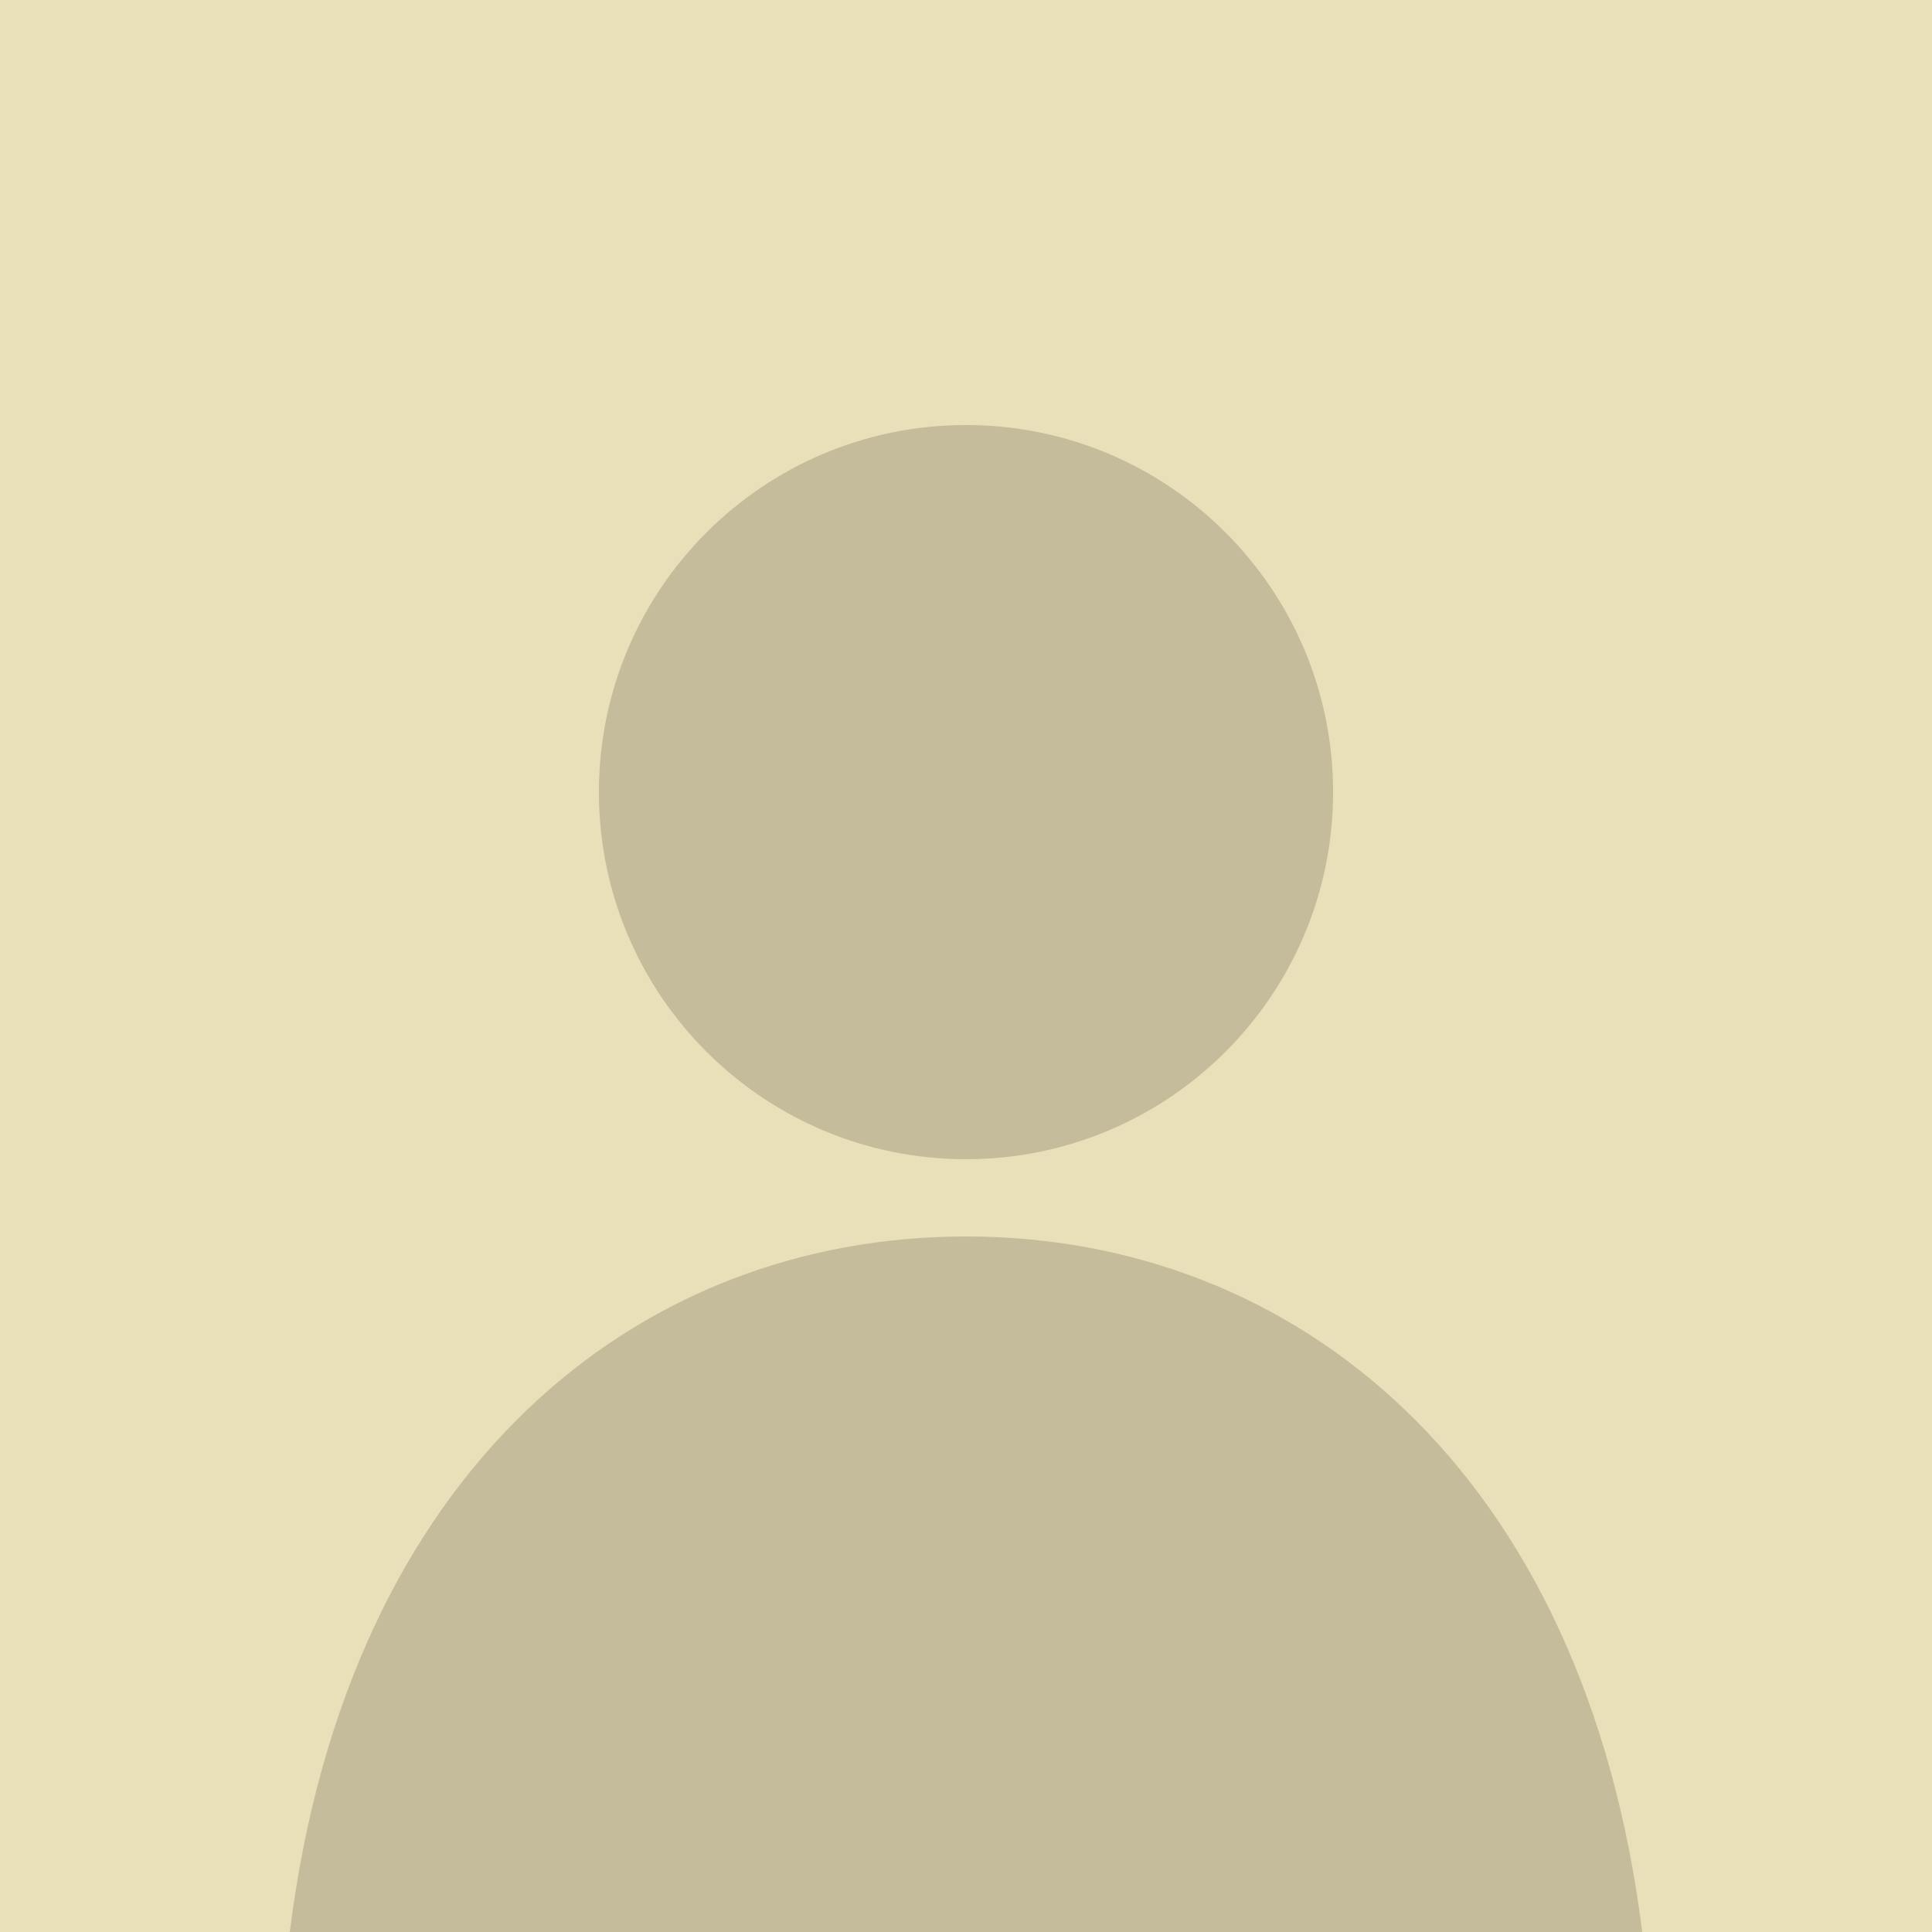
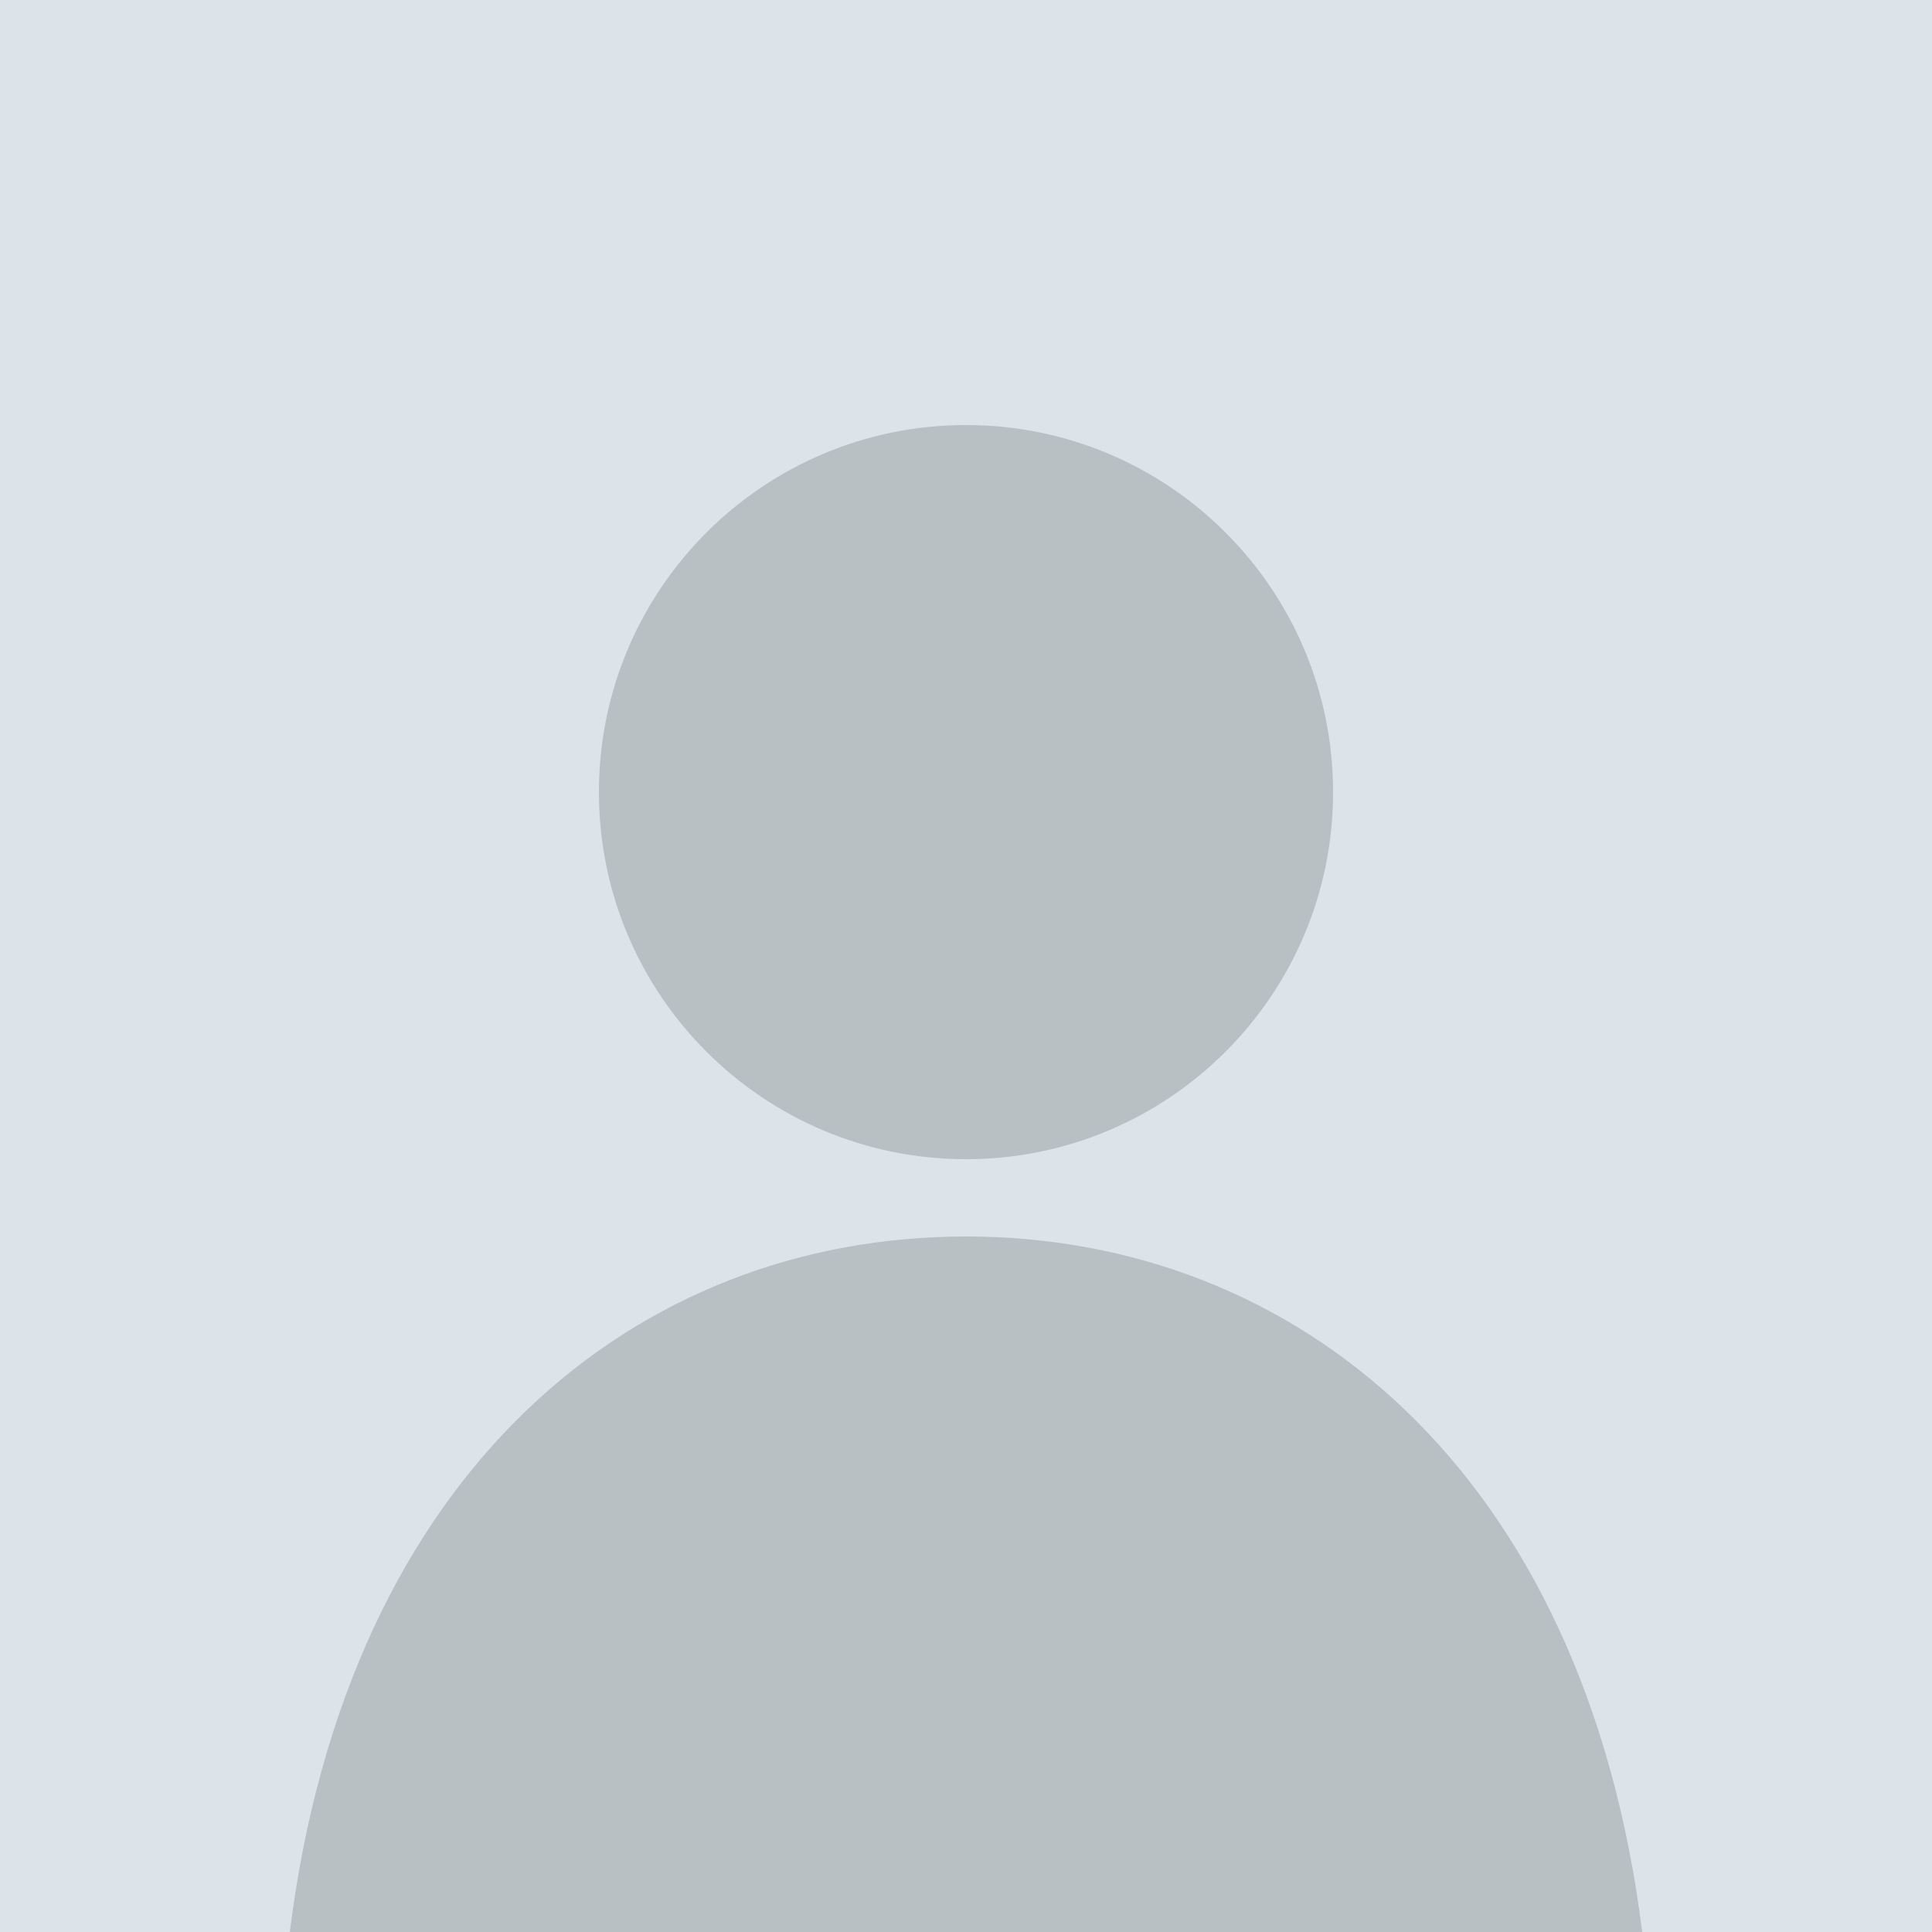
<svg xmlns="http://www.w3.org/2000/svg" viewBox="0 0 200 200">
-   <rect width="200" height="200" fill="#E9DFB8" />
+   <rect width="200" height="200" fill="#DCE4EA" />
  <circle cx="100" cy="82" r="38" fill="#1f1d17" fill-opacity=".18" />
  <path d="M30 200c6-48 36-72 70-72s64 24 70 72z" fill="#1f1d17" fill-opacity=".18" />
</svg>
